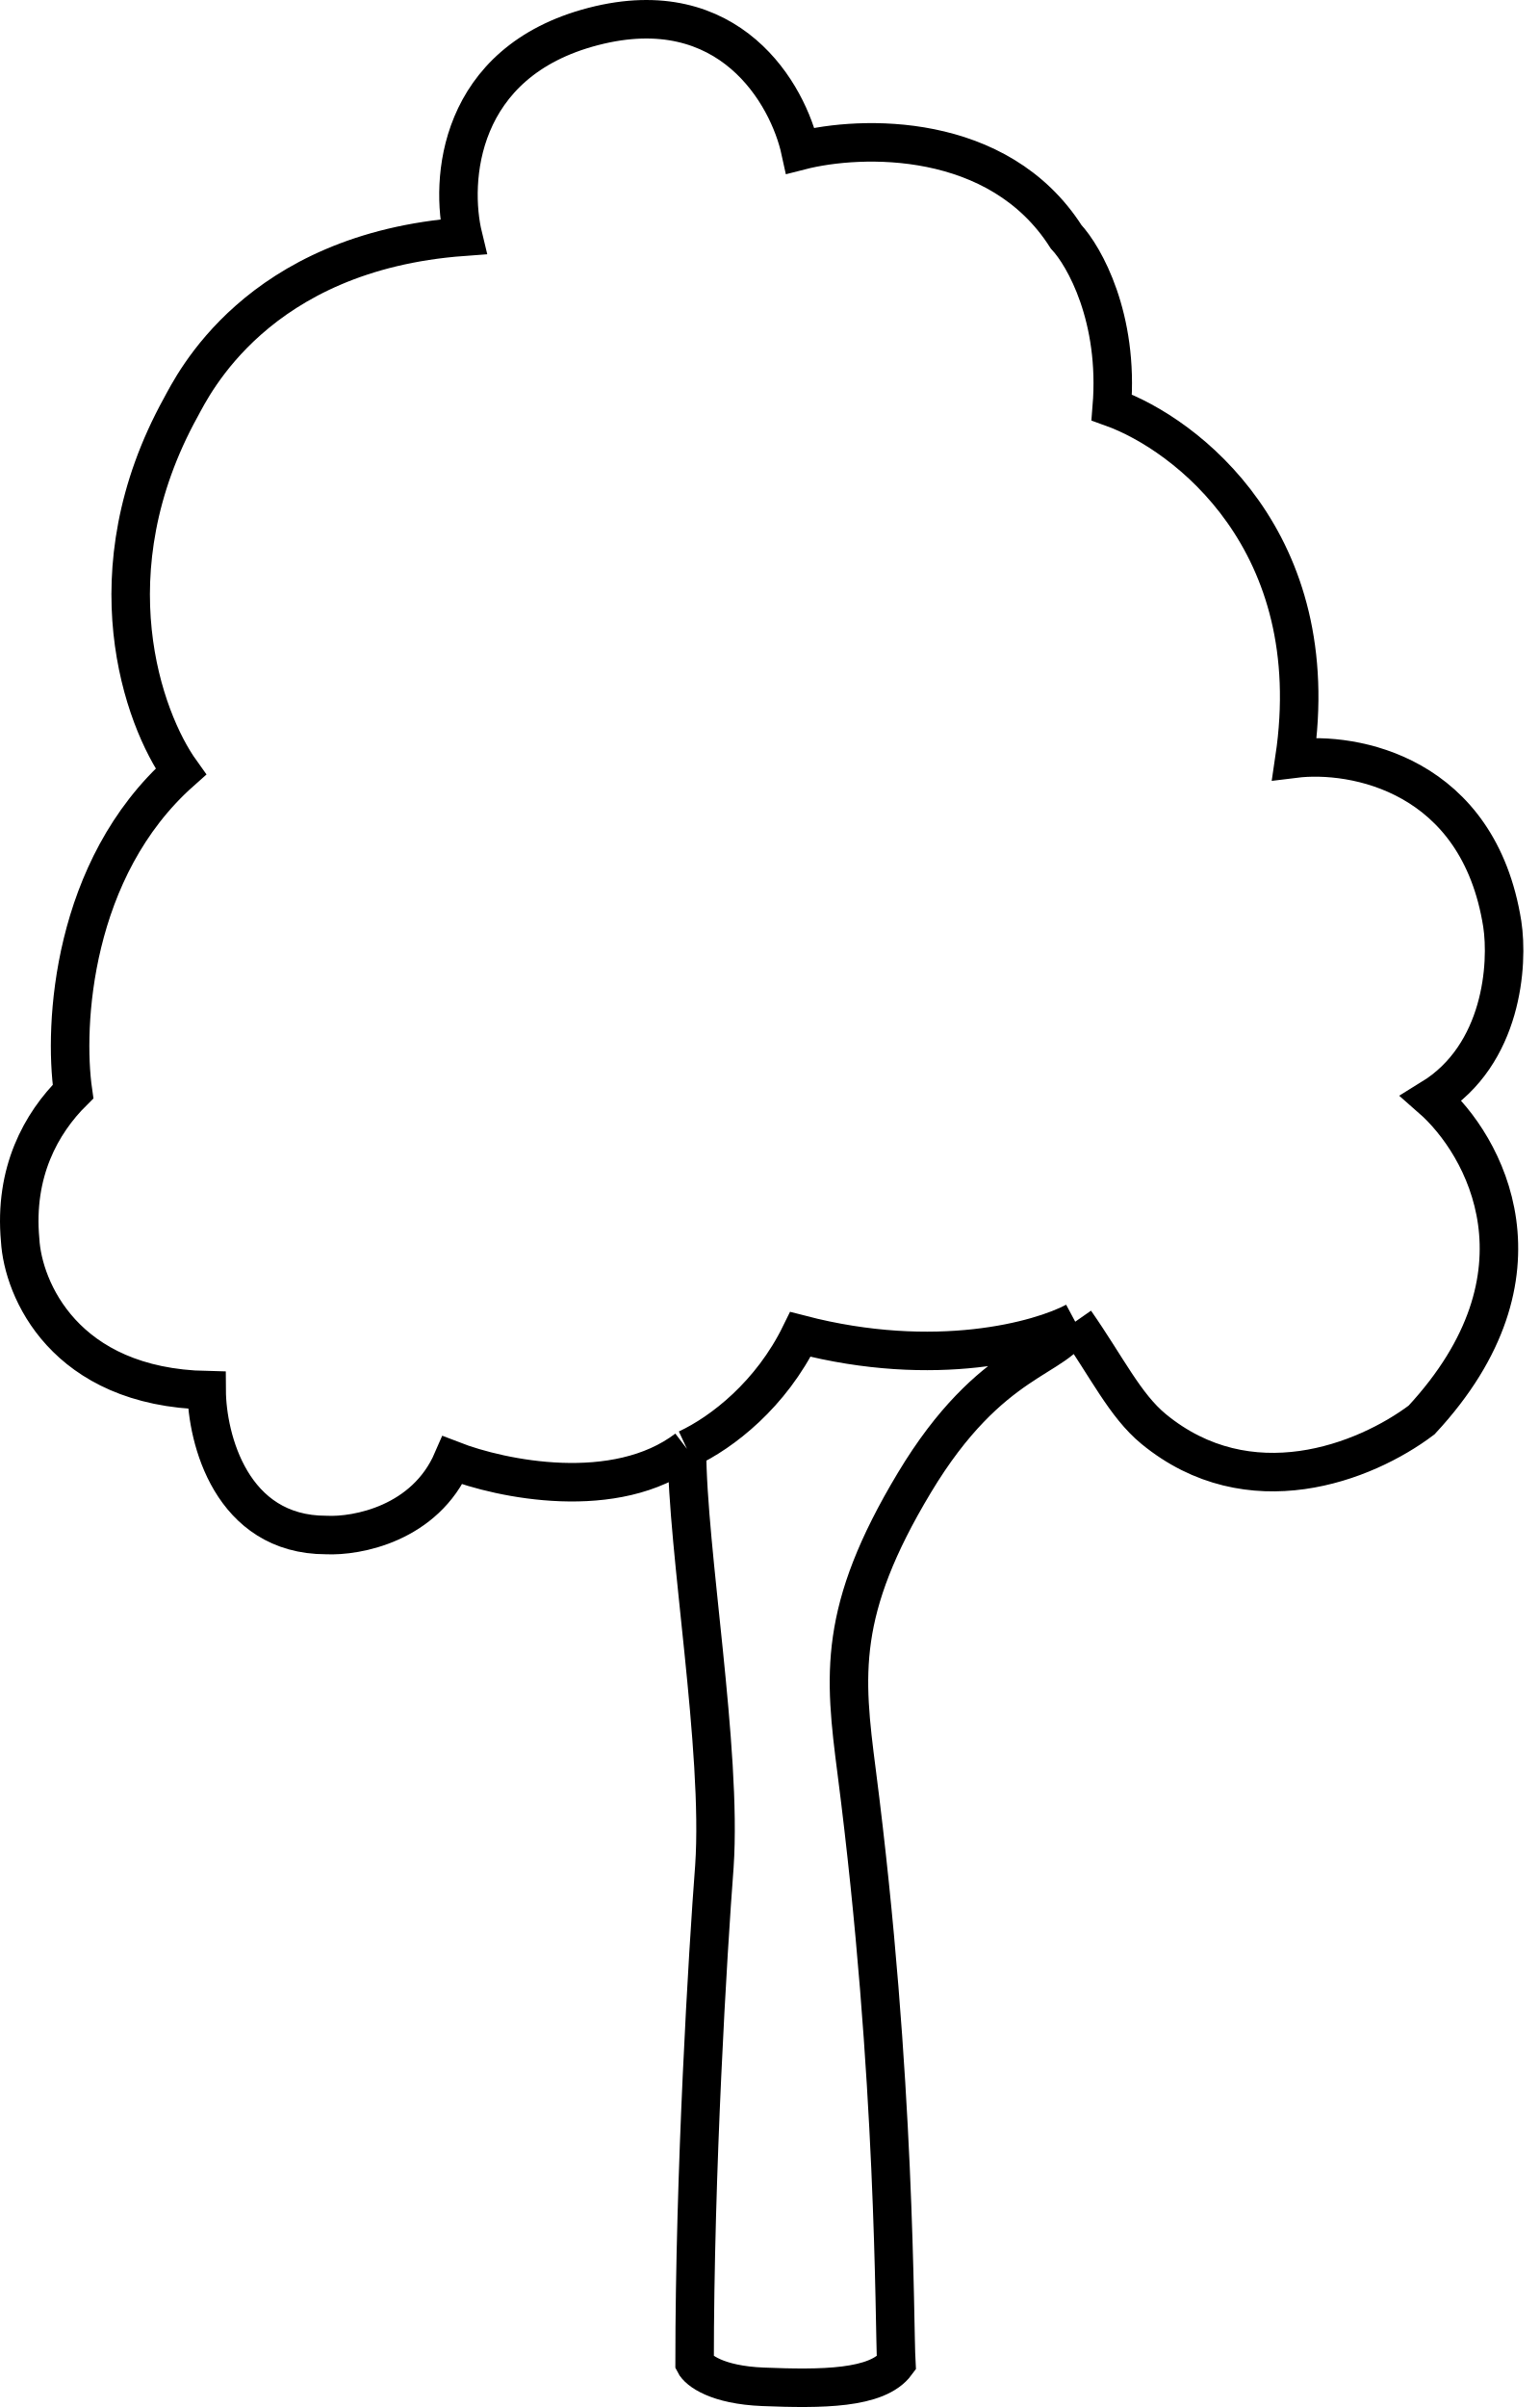
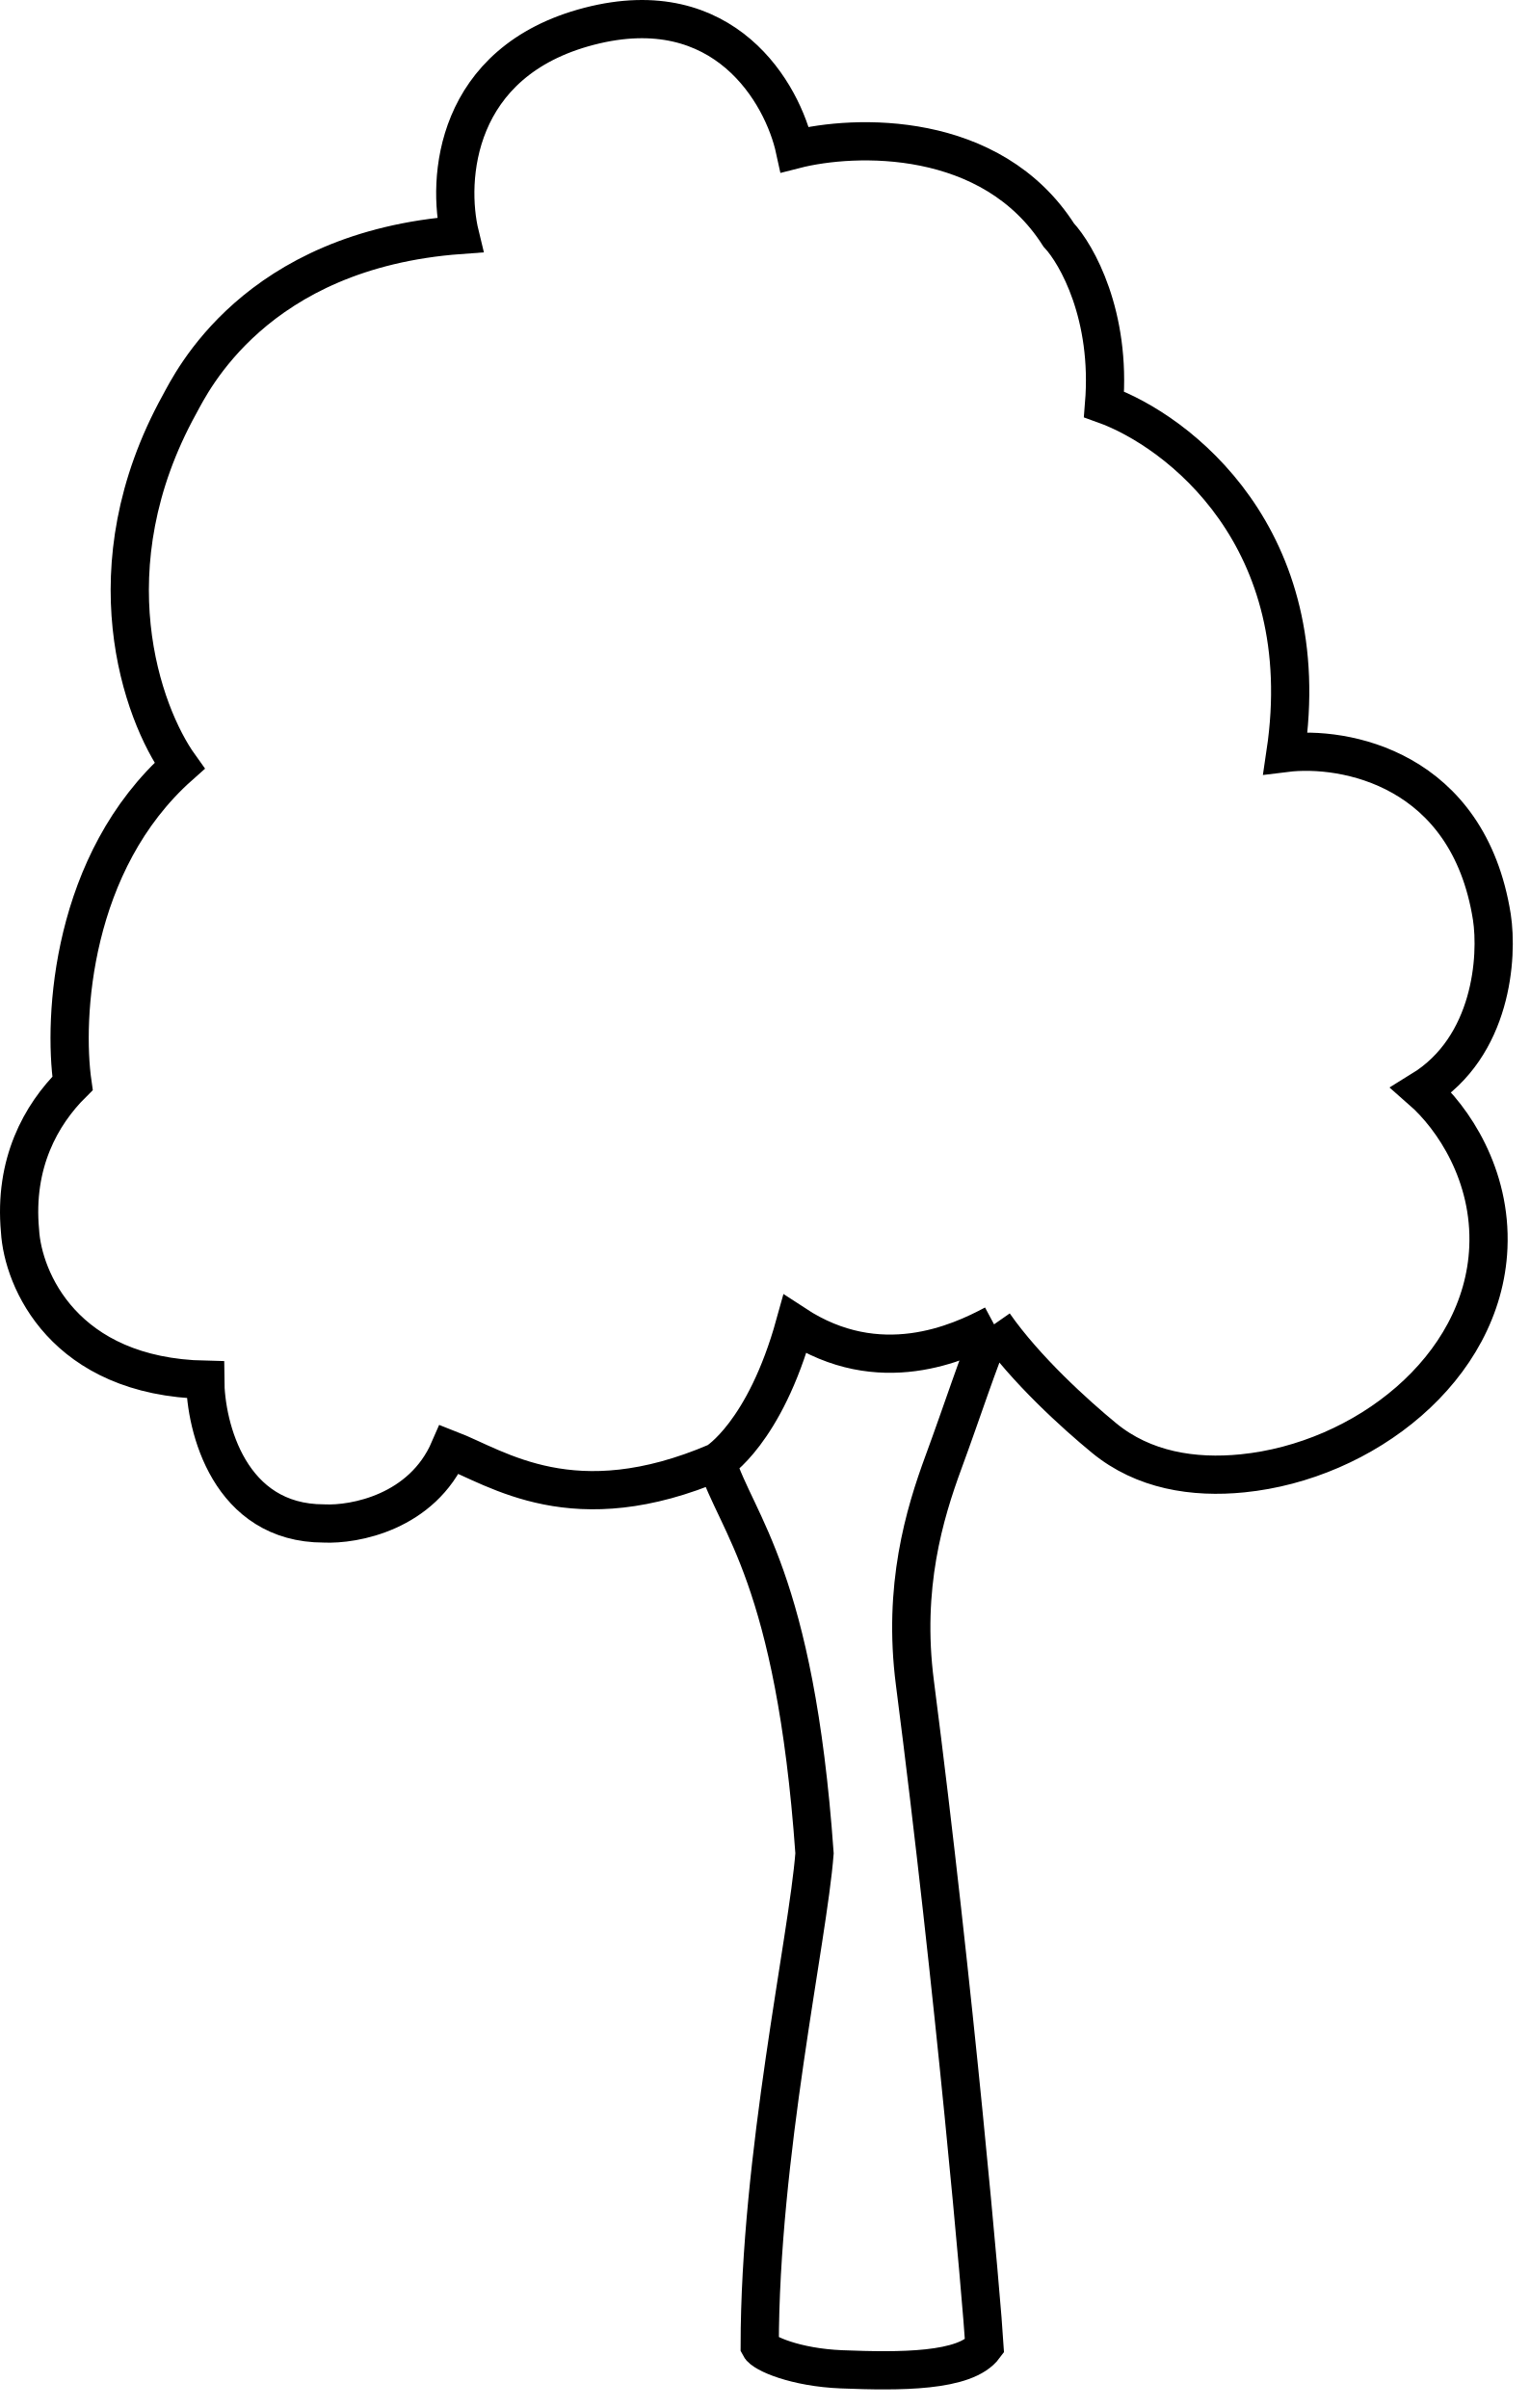
- <svg xmlns="http://www.w3.org/2000/svg" width="80" height="125" viewBox="0 0 80 125" fill="none">
-   <path d="M55.856 68.638C54.023 69.618 48.603 71.123 41.58 69.297C40.055 72.41 37.537 74.383 35.688 75.245M55.856 68.638C57.5 70.994 58.441 72.987 59.929 74.211C64.888 78.288 70.888 75.973 73.849 73.742C80.872 66.176 77.118 59.458 74.363 57.044C78.064 54.765 78.357 50.054 78.04 47.984C76.806 40.197 70.329 39.015 67.245 39.398C68.921 28.129 61.616 22.542 57.754 21.157C58.133 16.504 56.33 13.31 55.381 12.294C51.87 6.787 44.717 7.019 41.58 7.823C40.947 4.909 37.91 -0.462 30.824 1.374C23.737 3.21 23.363 9.419 24.062 12.294C13.306 13.086 10 20.052 9.391 21.157C4.677 29.704 7.427 37.327 9.391 40.07C3.728 45.103 3.3 53.246 3.794 56.688C2.139 58.329 0.722 60.869 1.047 64.404C1.192 66.936 3.332 72.04 10.735 72.198C10.748 74.704 12.008 79.716 16.944 79.716C18.539 79.795 22.084 79.131 23.508 75.839C26.026 76.815 31.986 78.062 35.688 75.245M55.856 68.638C55.011 70.606 51.497 70.346 47.5 77C43.503 83.654 43.853 86.984 44.5 92C46.563 108 46.444 120.628 46.563 122.725C45.574 124.071 42.648 124.071 39.642 123.952C37.238 123.857 36.268 123.095 36.083 122.725C36.083 112.786 36.769 101.386 37.111 96.928C37.523 90.85 35.688 80.484 35.688 75.245" stroke="black" stroke-width="2" />
+ <svg xmlns="http://www.w3.org/2000/svg" width="80" height="126" viewBox="0 0 80 126" fill="none">
+   <path d="M52 69.297C50.168 70.278 46 72.198 41.58 69.297C40 75 37.5 76.5 37.5 76.5M52 69.297C53.644 71.654 56.266 74.022 57.754 75.245C59.816 76.941 62.434 77.352 65.002 77.093C71.331 76.457 77.578 71.635 77.857 65.28C78.024 61.485 76.014 58.491 74.363 57.044C78.064 54.765 78.357 50.054 78.04 47.984C76.806 40.197 70.329 39.015 67.245 39.398C68.921 28.129 61.616 22.542 57.754 21.157C58.133 16.504 56.33 13.31 55.381 12.294C51.87 6.787 44.717 7.019 41.58 7.823C40.947 4.909 37.91 -0.462 30.824 1.374C23.737 3.21 23.363 9.419 24.062 12.294C13.306 13.086 10 20.052 9.391 21.157C4.677 29.704 7.427 37.327 9.391 40.07C3.728 45.103 3.3 53.246 3.794 56.688C2.139 58.329 0.722 60.869 1.047 64.404C1.192 66.936 3.332 72.04 10.735 72.198C10.748 74.704 12.008 79.716 16.944 79.716C18.539 79.795 22.084 79.131 23.508 75.839C26.026 76.815 30 79.716 37.5 76.5M52 69.297C51.156 71.266 50.358 73.784 49.358 76.5C48.358 79.216 47.211 83.032 47.858 88.048C49.92 104.048 51.381 120.676 51.5 122.773C50.511 124.119 47.034 124.095 44.028 123.976C41.624 123.881 39.926 123.143 39.741 122.773C39.741 112.834 42.266 101.434 42.608 96.976C41.58 82.5 38.5 79.716 37.5 76.5" stroke="black" stroke-width="2" />
</svg>
